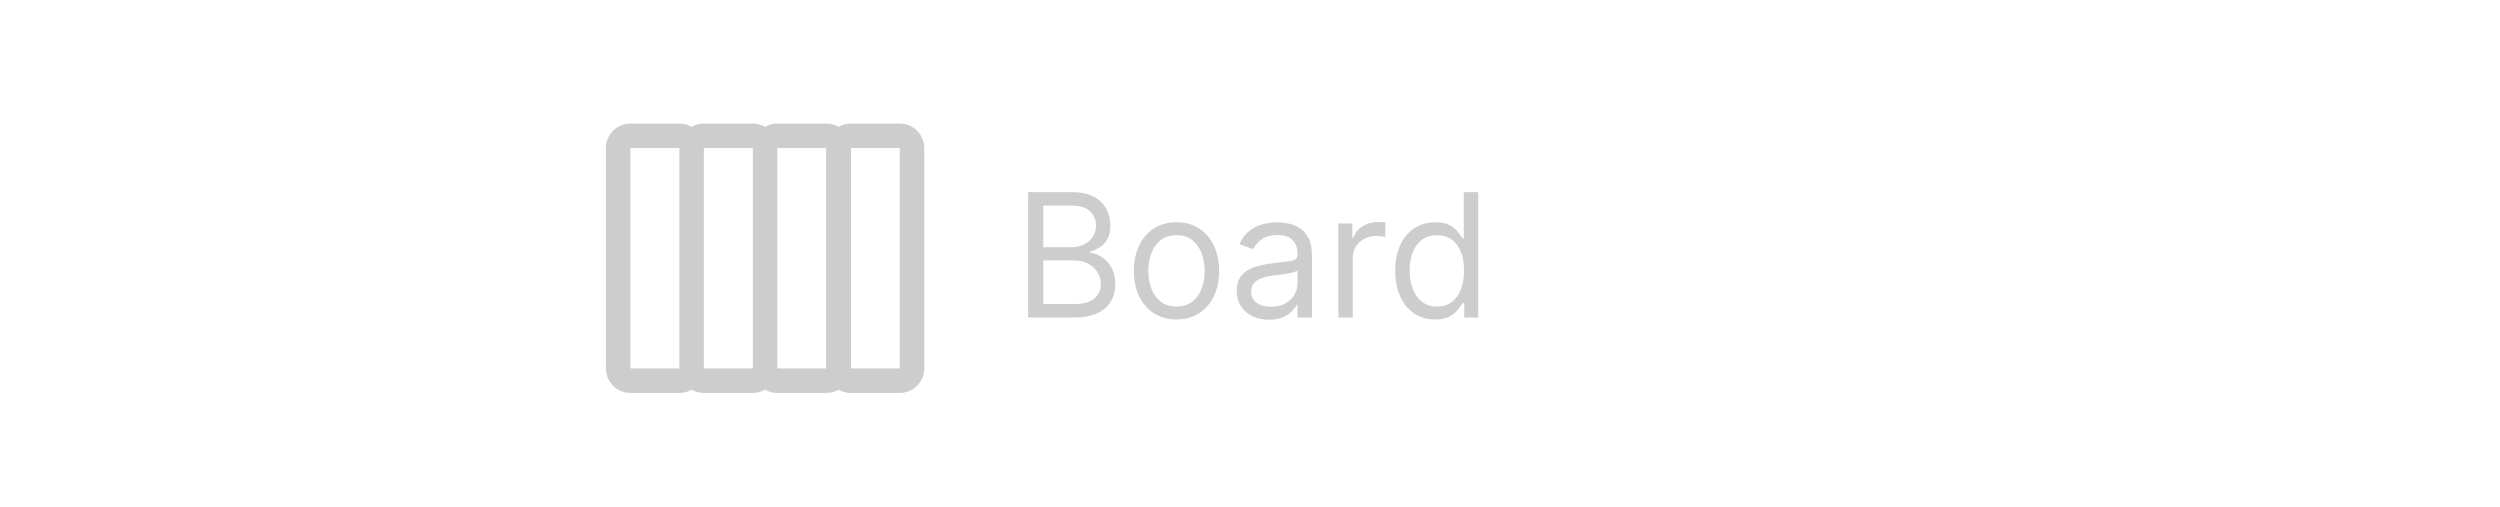
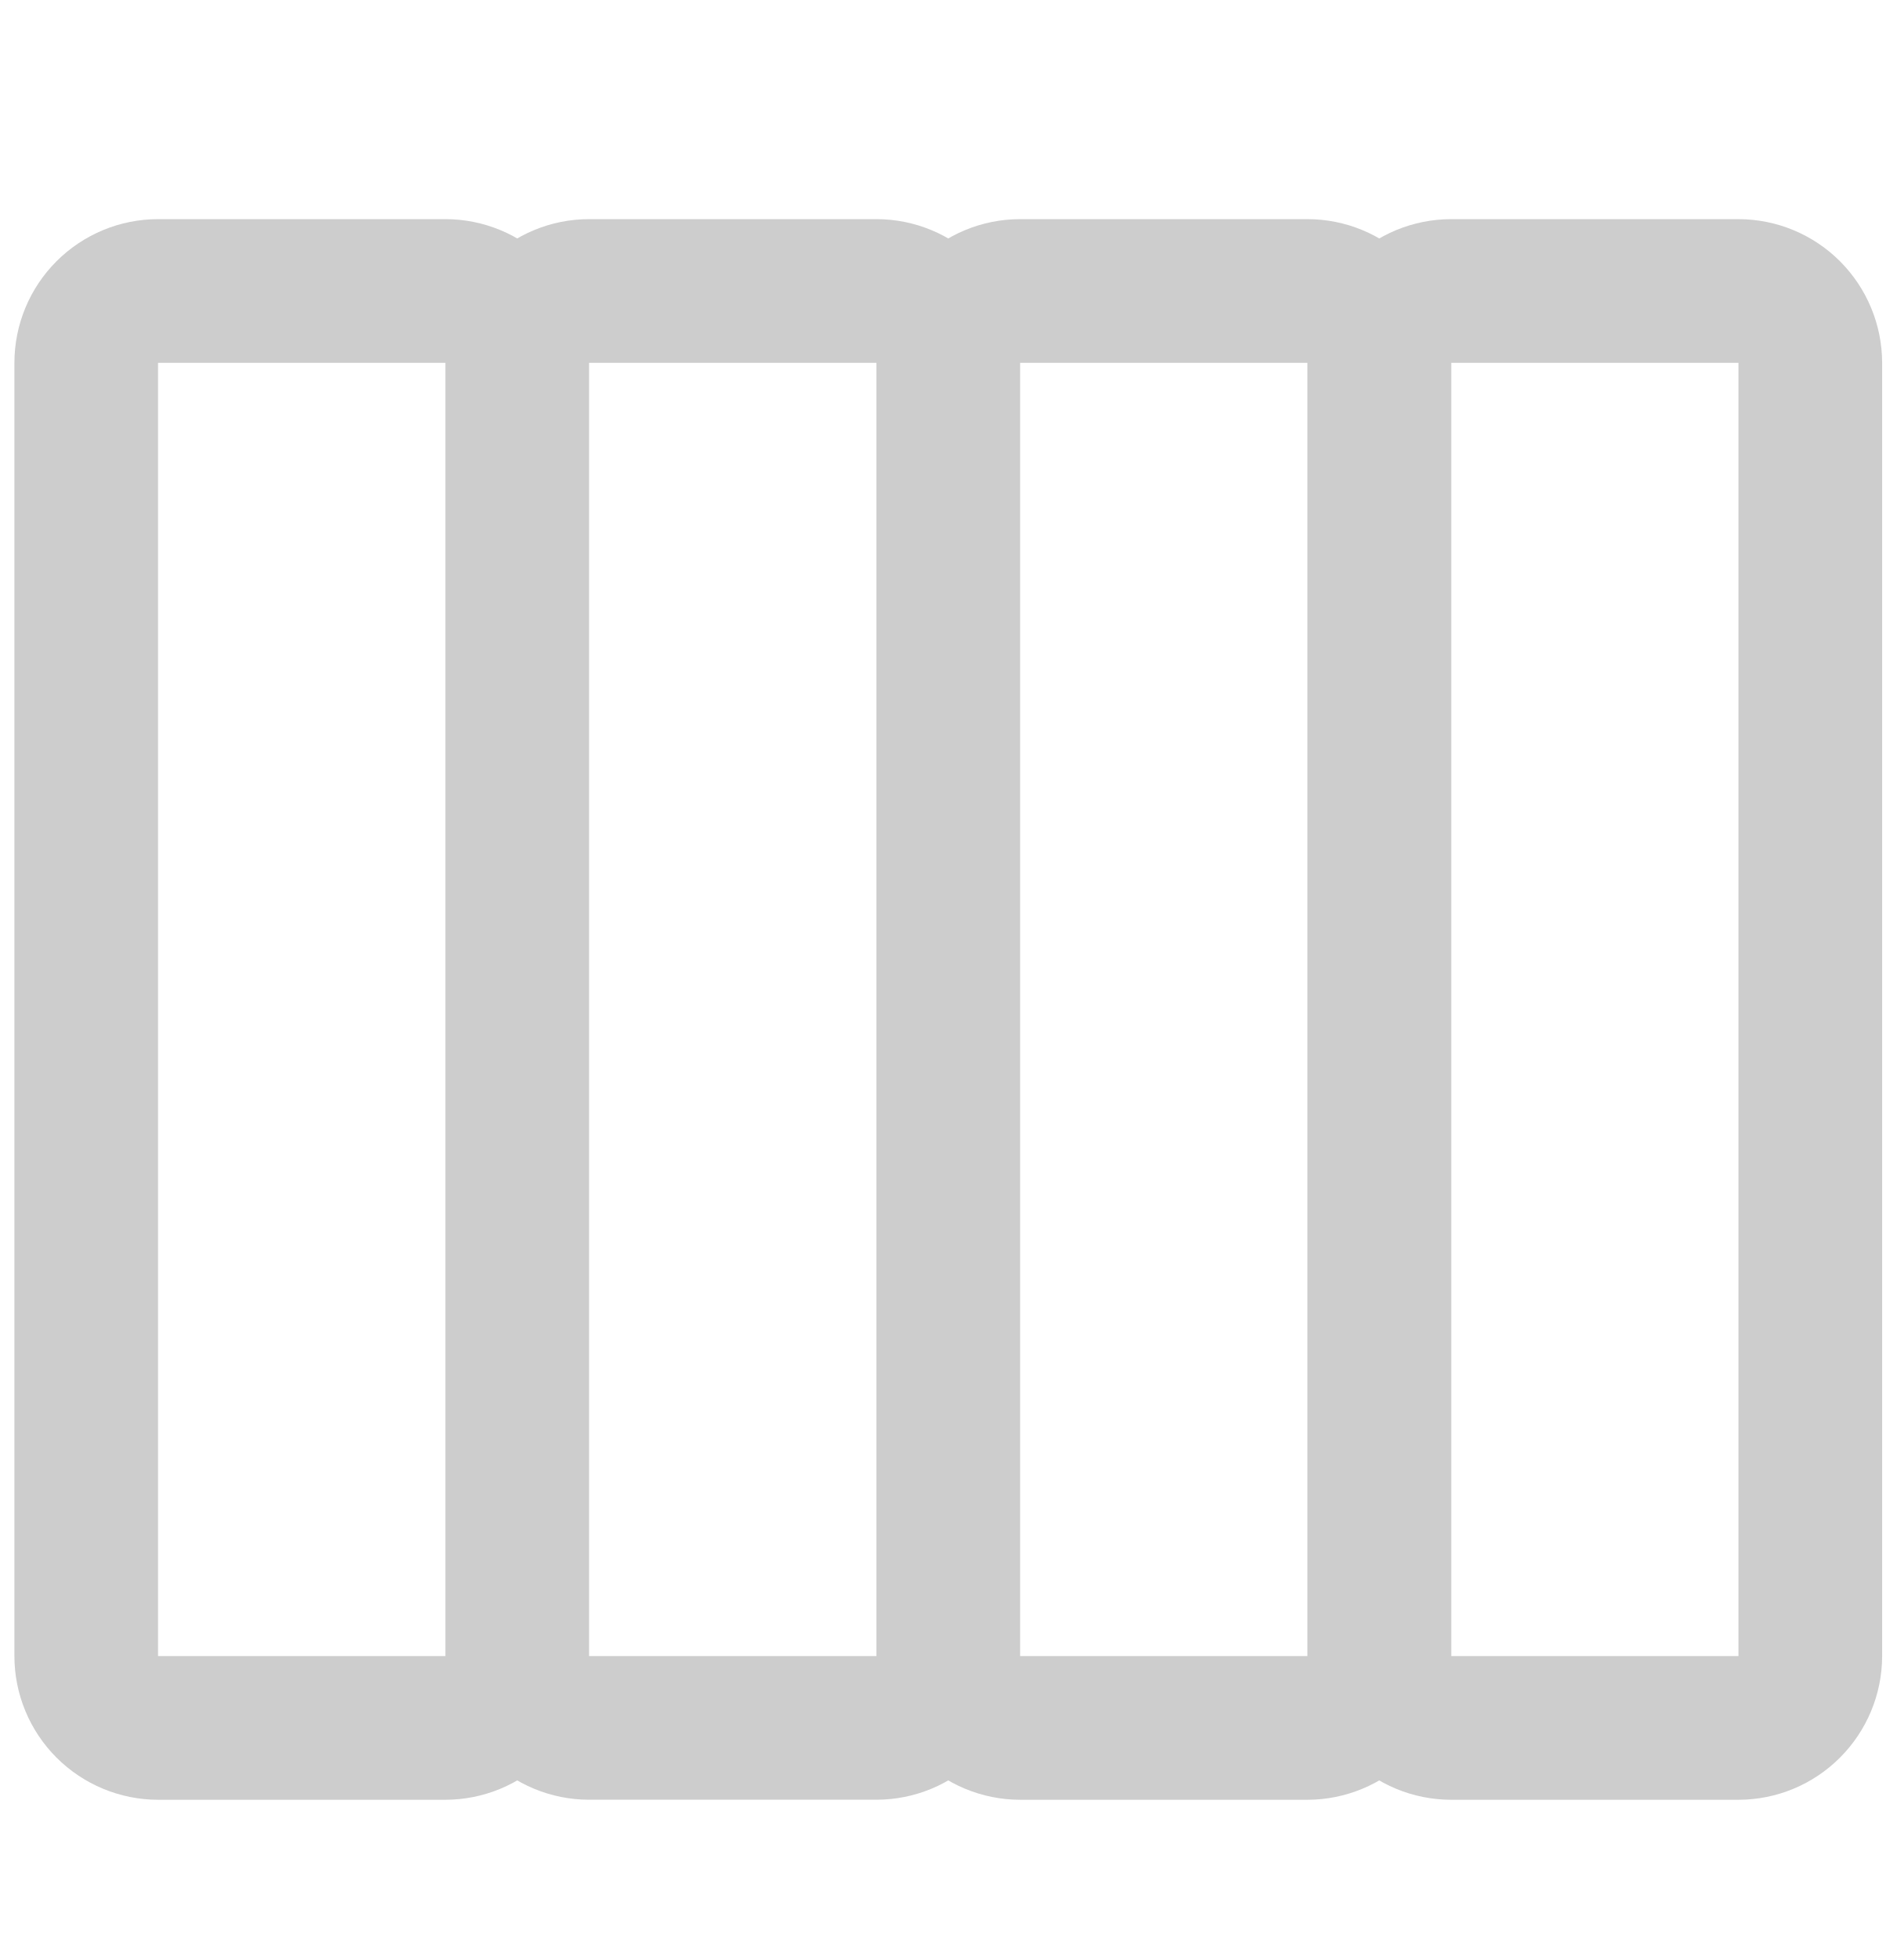
- <svg xmlns="http://www.w3.org/2000/svg" width="232" height="47" viewBox="0 0 232 47" fill="none">
-   <path d="M78.955 13.739L78.955 34.193C78.954 34.795 78.714 35.373 78.288 35.799C77.862 36.225 77.284 36.465 76.682 36.466L72.136 36.466C71.534 36.465 70.956 36.225 70.53 35.799C70.104 35.373 69.864 34.795 69.864 34.193L69.864 13.739C69.864 13.136 70.104 12.558 70.53 12.132C70.956 11.706 71.534 11.466 72.136 11.466L76.682 11.466C77.284 11.466 77.862 11.706 78.288 12.132C78.714 12.558 78.954 13.136 78.955 13.739ZM72.136 34.193L76.682 34.193L76.682 13.739L72.136 13.739L72.136 34.193ZM72.136 13.739L72.136 34.193C72.136 34.795 71.896 35.373 71.47 35.799C71.044 36.225 70.466 36.465 69.864 36.465L65.318 36.465C64.716 36.465 64.138 36.225 63.712 35.799C63.286 35.373 63.046 34.795 63.046 34.193L63.046 13.739C63.046 13.136 63.286 12.558 63.712 12.132C64.138 11.706 64.716 11.466 65.318 11.466L69.864 11.466C70.466 11.466 71.044 11.706 71.47 12.132C71.896 12.558 72.136 13.136 72.136 13.739ZM65.318 34.193L69.864 34.193L69.864 13.739L65.318 13.739L65.318 34.193ZM65.318 13.739L65.318 34.193C65.318 34.795 65.078 35.373 64.652 35.799C64.226 36.225 63.648 36.465 63.046 36.466L58.5 36.466C57.898 36.465 57.32 36.225 56.894 35.799C56.468 35.373 56.228 34.795 56.227 34.193L56.227 13.739C56.228 13.136 56.468 12.558 56.894 12.132C57.32 11.706 57.898 11.466 58.5 11.466L63.046 11.466C63.648 11.466 64.226 11.706 64.652 12.132C65.078 12.558 65.318 13.136 65.318 13.739ZM58.5 34.193L63.046 34.193L63.046 13.739L58.5 13.739L58.5 34.193Z" fill="#CDCDCD" />
-   <path d="M85.773 13.739L85.773 34.193C85.772 34.796 85.532 35.373 85.106 35.8C84.68 36.226 84.103 36.465 83.5 36.466L78.955 36.466C78.352 36.465 77.774 36.226 77.348 35.8C76.922 35.373 76.683 34.795 76.682 34.193L76.682 13.739C76.683 13.136 76.922 12.559 77.348 12.132C77.774 11.706 78.352 11.467 78.955 11.466L83.5 11.466C84.103 11.467 84.68 11.706 85.106 12.132C85.532 12.559 85.772 13.136 85.773 13.739ZM78.955 34.193L83.5 34.193L83.5 13.739L78.955 13.739L78.955 34.193Z" fill="#CDCDCD" />
-   <path d="M95.409 29.466V17.829H99.477C100.288 17.829 100.956 17.97 101.483 18.25C102.009 18.526 102.402 18.899 102.659 19.369C102.917 19.835 103.045 20.352 103.045 20.92C103.045 21.42 102.956 21.833 102.778 22.159C102.604 22.485 102.373 22.742 102.085 22.932C101.801 23.121 101.492 23.261 101.159 23.352V23.466C101.515 23.488 101.873 23.613 102.233 23.841C102.593 24.068 102.894 24.394 103.136 24.818C103.379 25.242 103.5 25.761 103.5 26.375C103.5 26.958 103.367 27.483 103.102 27.949C102.837 28.415 102.419 28.784 101.847 29.057C101.275 29.329 100.53 29.466 99.614 29.466H95.409ZM96.818 28.216H99.614C100.534 28.216 101.188 28.038 101.574 27.682C101.964 27.322 102.159 26.886 102.159 26.375C102.159 25.981 102.059 25.617 101.858 25.284C101.657 24.947 101.371 24.678 101 24.477C100.629 24.273 100.189 24.17 99.682 24.17H96.818V28.216ZM96.818 22.943H99.432C99.856 22.943 100.239 22.86 100.58 22.693C100.924 22.526 101.197 22.292 101.398 21.988C101.602 21.686 101.705 21.329 101.705 20.92C101.705 20.409 101.527 19.975 101.17 19.619C100.814 19.259 100.25 19.079 99.477 19.079H96.818V22.943ZM109.179 29.648C108.391 29.648 107.7 29.46 107.105 29.085C106.514 28.71 106.052 28.186 105.719 27.511C105.389 26.837 105.224 26.049 105.224 25.148C105.224 24.238 105.389 23.445 105.719 22.767C106.052 22.089 106.514 21.562 107.105 21.187C107.7 20.812 108.391 20.625 109.179 20.625C109.967 20.625 110.656 20.812 111.247 21.187C111.842 21.562 112.304 22.089 112.634 22.767C112.967 23.445 113.134 24.238 113.134 25.148C113.134 26.049 112.967 26.837 112.634 27.511C112.304 28.186 111.842 28.71 111.247 29.085C110.656 29.46 109.967 29.648 109.179 29.648ZM109.179 28.443C109.777 28.443 110.27 28.29 110.656 27.983C111.043 27.676 111.329 27.273 111.514 26.773C111.7 26.273 111.793 25.731 111.793 25.148C111.793 24.564 111.7 24.021 111.514 23.517C111.329 23.013 111.043 22.606 110.656 22.295C110.27 21.985 109.777 21.829 109.179 21.829C108.58 21.829 108.088 21.985 107.702 22.295C107.315 22.606 107.029 23.013 106.844 23.517C106.658 24.021 106.565 24.564 106.565 25.148C106.565 25.731 106.658 26.273 106.844 26.773C107.029 27.273 107.315 27.676 107.702 27.983C108.088 28.29 108.58 28.443 109.179 28.443ZM117.749 29.67C117.196 29.67 116.694 29.566 116.243 29.358C115.792 29.146 115.434 28.841 115.169 28.443C114.904 28.042 114.771 27.557 114.771 26.988C114.771 26.488 114.87 26.083 115.067 25.773C115.264 25.458 115.527 25.212 115.857 25.034C116.186 24.856 116.55 24.723 116.947 24.636C117.349 24.545 117.752 24.473 118.158 24.42C118.688 24.352 119.118 24.301 119.447 24.267C119.781 24.229 120.023 24.167 120.175 24.079C120.33 23.992 120.408 23.841 120.408 23.625V23.579C120.408 23.019 120.254 22.583 119.947 22.273C119.644 21.962 119.184 21.807 118.567 21.807C117.927 21.807 117.425 21.947 117.061 22.227C116.697 22.508 116.442 22.807 116.294 23.125L115.021 22.67C115.249 22.14 115.552 21.727 115.93 21.432C116.313 21.133 116.73 20.924 117.18 20.807C117.635 20.686 118.082 20.625 118.521 20.625C118.802 20.625 119.124 20.659 119.487 20.727C119.855 20.792 120.209 20.926 120.55 21.131C120.894 21.335 121.18 21.644 121.408 22.057C121.635 22.47 121.749 23.023 121.749 23.716V29.466H120.408V28.284H120.339C120.249 28.473 120.097 28.676 119.885 28.892C119.673 29.108 119.391 29.292 119.038 29.443C118.686 29.595 118.256 29.67 117.749 29.67ZM117.953 28.466C118.483 28.466 118.93 28.362 119.294 28.153C119.661 27.945 119.938 27.676 120.124 27.346C120.313 27.017 120.408 26.67 120.408 26.307V25.079C120.351 25.148 120.226 25.21 120.033 25.267C119.843 25.32 119.624 25.367 119.374 25.409C119.127 25.447 118.887 25.481 118.652 25.511C118.421 25.538 118.233 25.561 118.089 25.579C117.741 25.625 117.415 25.699 117.112 25.801C116.813 25.899 116.571 26.049 116.385 26.25C116.203 26.447 116.112 26.716 116.112 27.057C116.112 27.523 116.285 27.875 116.629 28.113C116.978 28.348 117.419 28.466 117.953 28.466ZM124.196 29.466V20.738H125.491V22.057H125.582C125.741 21.625 126.029 21.274 126.446 21.006C126.863 20.737 127.332 20.602 127.855 20.602C127.954 20.602 128.077 20.604 128.224 20.608C128.372 20.612 128.484 20.617 128.56 20.625V21.988C128.514 21.977 128.41 21.96 128.247 21.937C128.088 21.911 127.92 21.898 127.741 21.898C127.317 21.898 126.938 21.987 126.605 22.165C126.276 22.339 126.014 22.581 125.821 22.892C125.632 23.199 125.537 23.549 125.537 23.943V29.466H124.196ZM133.179 29.648C132.452 29.648 131.81 29.464 131.253 29.096C130.696 28.725 130.26 28.203 129.946 27.528C129.632 26.85 129.474 26.049 129.474 25.125C129.474 24.208 129.632 23.413 129.946 22.738C130.26 22.064 130.698 21.544 131.259 21.176C131.819 20.809 132.467 20.625 133.202 20.625C133.77 20.625 134.219 20.72 134.548 20.909C134.882 21.095 135.135 21.307 135.31 21.545C135.488 21.78 135.626 21.973 135.724 22.125H135.838V17.829H137.179V29.466H135.884V28.125H135.724C135.626 28.284 135.486 28.485 135.304 28.727C135.122 28.966 134.863 29.18 134.526 29.369C134.188 29.555 133.74 29.648 133.179 29.648ZM133.361 28.443C133.899 28.443 134.353 28.303 134.724 28.023C135.096 27.738 135.378 27.346 135.571 26.846C135.764 26.343 135.861 25.761 135.861 25.102C135.861 24.451 135.766 23.881 135.577 23.392C135.387 22.899 135.107 22.517 134.736 22.244C134.365 21.968 133.906 21.829 133.361 21.829C132.793 21.829 132.319 21.975 131.94 22.267C131.565 22.555 131.283 22.947 131.094 23.443C130.908 23.936 130.815 24.488 130.815 25.102C130.815 25.723 130.91 26.288 131.099 26.795C131.293 27.299 131.577 27.701 131.952 28C132.33 28.295 132.8 28.443 133.361 28.443Z" fill="#CDCDCD" />
+ <svg xmlns="http://www.w3.org/2000/svg" width="30" height="31" viewBox="0 0 30 31" fill="none">
+   <path d="M22.955 5.739L22.955 26.193C22.954 26.796 22.714 27.373 22.288 27.799C21.862 28.225 21.284 28.465 20.682 28.466L16.137 28.466C15.534 28.465 14.956 28.225 14.53 27.799C14.104 27.373 13.864 26.796 13.864 26.193L13.864 5.739C13.864 5.136 14.104 4.558 14.53 4.132C14.956 3.706 15.534 3.466 16.137 3.466L20.682 3.466C21.284 3.466 21.862 3.706 22.288 4.132C22.714 4.558 22.954 5.136 22.955 5.739ZM16.137 26.193L20.682 26.193L20.682 5.739L16.137 5.739L16.137 26.193ZM16.137 5.739L16.137 26.193C16.136 26.796 15.896 27.373 15.47 27.799C15.044 28.225 14.466 28.465 13.864 28.465L9.318 28.465C8.716 28.465 8.138 28.225 7.712 27.799C7.286 27.373 7.046 26.795 7.046 26.193L7.046 5.739C7.046 5.136 7.286 4.558 7.712 4.132C8.138 3.706 8.716 3.466 9.318 3.466L13.864 3.466C14.466 3.466 15.044 3.706 15.47 4.132C15.896 4.558 16.136 5.136 16.137 5.739ZM9.318 26.193L13.864 26.193L13.864 5.739L9.318 5.739L9.318 26.193ZM9.318 5.739L9.318 26.193C9.318 26.795 9.078 27.373 8.652 27.799C8.226 28.225 7.648 28.465 7.046 28.466L2.5 28.466C1.898 28.465 1.32 28.225 0.894 27.799C0.468 27.373 0.228 26.795 0.228 26.193L0.228 5.739C0.228 5.136 0.468 4.558 0.894 4.132C1.32 3.706 1.898 3.466 2.5 3.466L7.046 3.466C7.648 3.466 8.226 3.706 8.652 4.132C9.078 4.558 9.318 5.136 9.318 5.739ZM2.5 26.193L7.046 26.193L7.046 5.739L2.5 5.739L2.5 26.193Z" fill="#CDCDCD" />
+   <path d="M29.773 5.739L29.773 26.193C29.772 26.796 29.532 27.373 29.106 27.799C28.68 28.226 28.103 28.465 27.5 28.466L22.955 28.466C22.352 28.465 21.774 28.226 21.348 27.799C20.922 27.373 20.683 26.796 20.682 26.193L20.682 5.739C20.683 5.136 20.922 4.559 21.348 4.132C21.774 3.706 22.352 3.467 22.955 3.466L27.5 3.466C28.103 3.467 28.68 3.706 29.106 4.132C29.532 4.559 29.772 5.136 29.773 5.739ZM22.955 26.193L27.5 26.193L27.5 5.739L22.955 5.739L22.955 26.193Z" fill="#CDCDCD" />
</svg>
